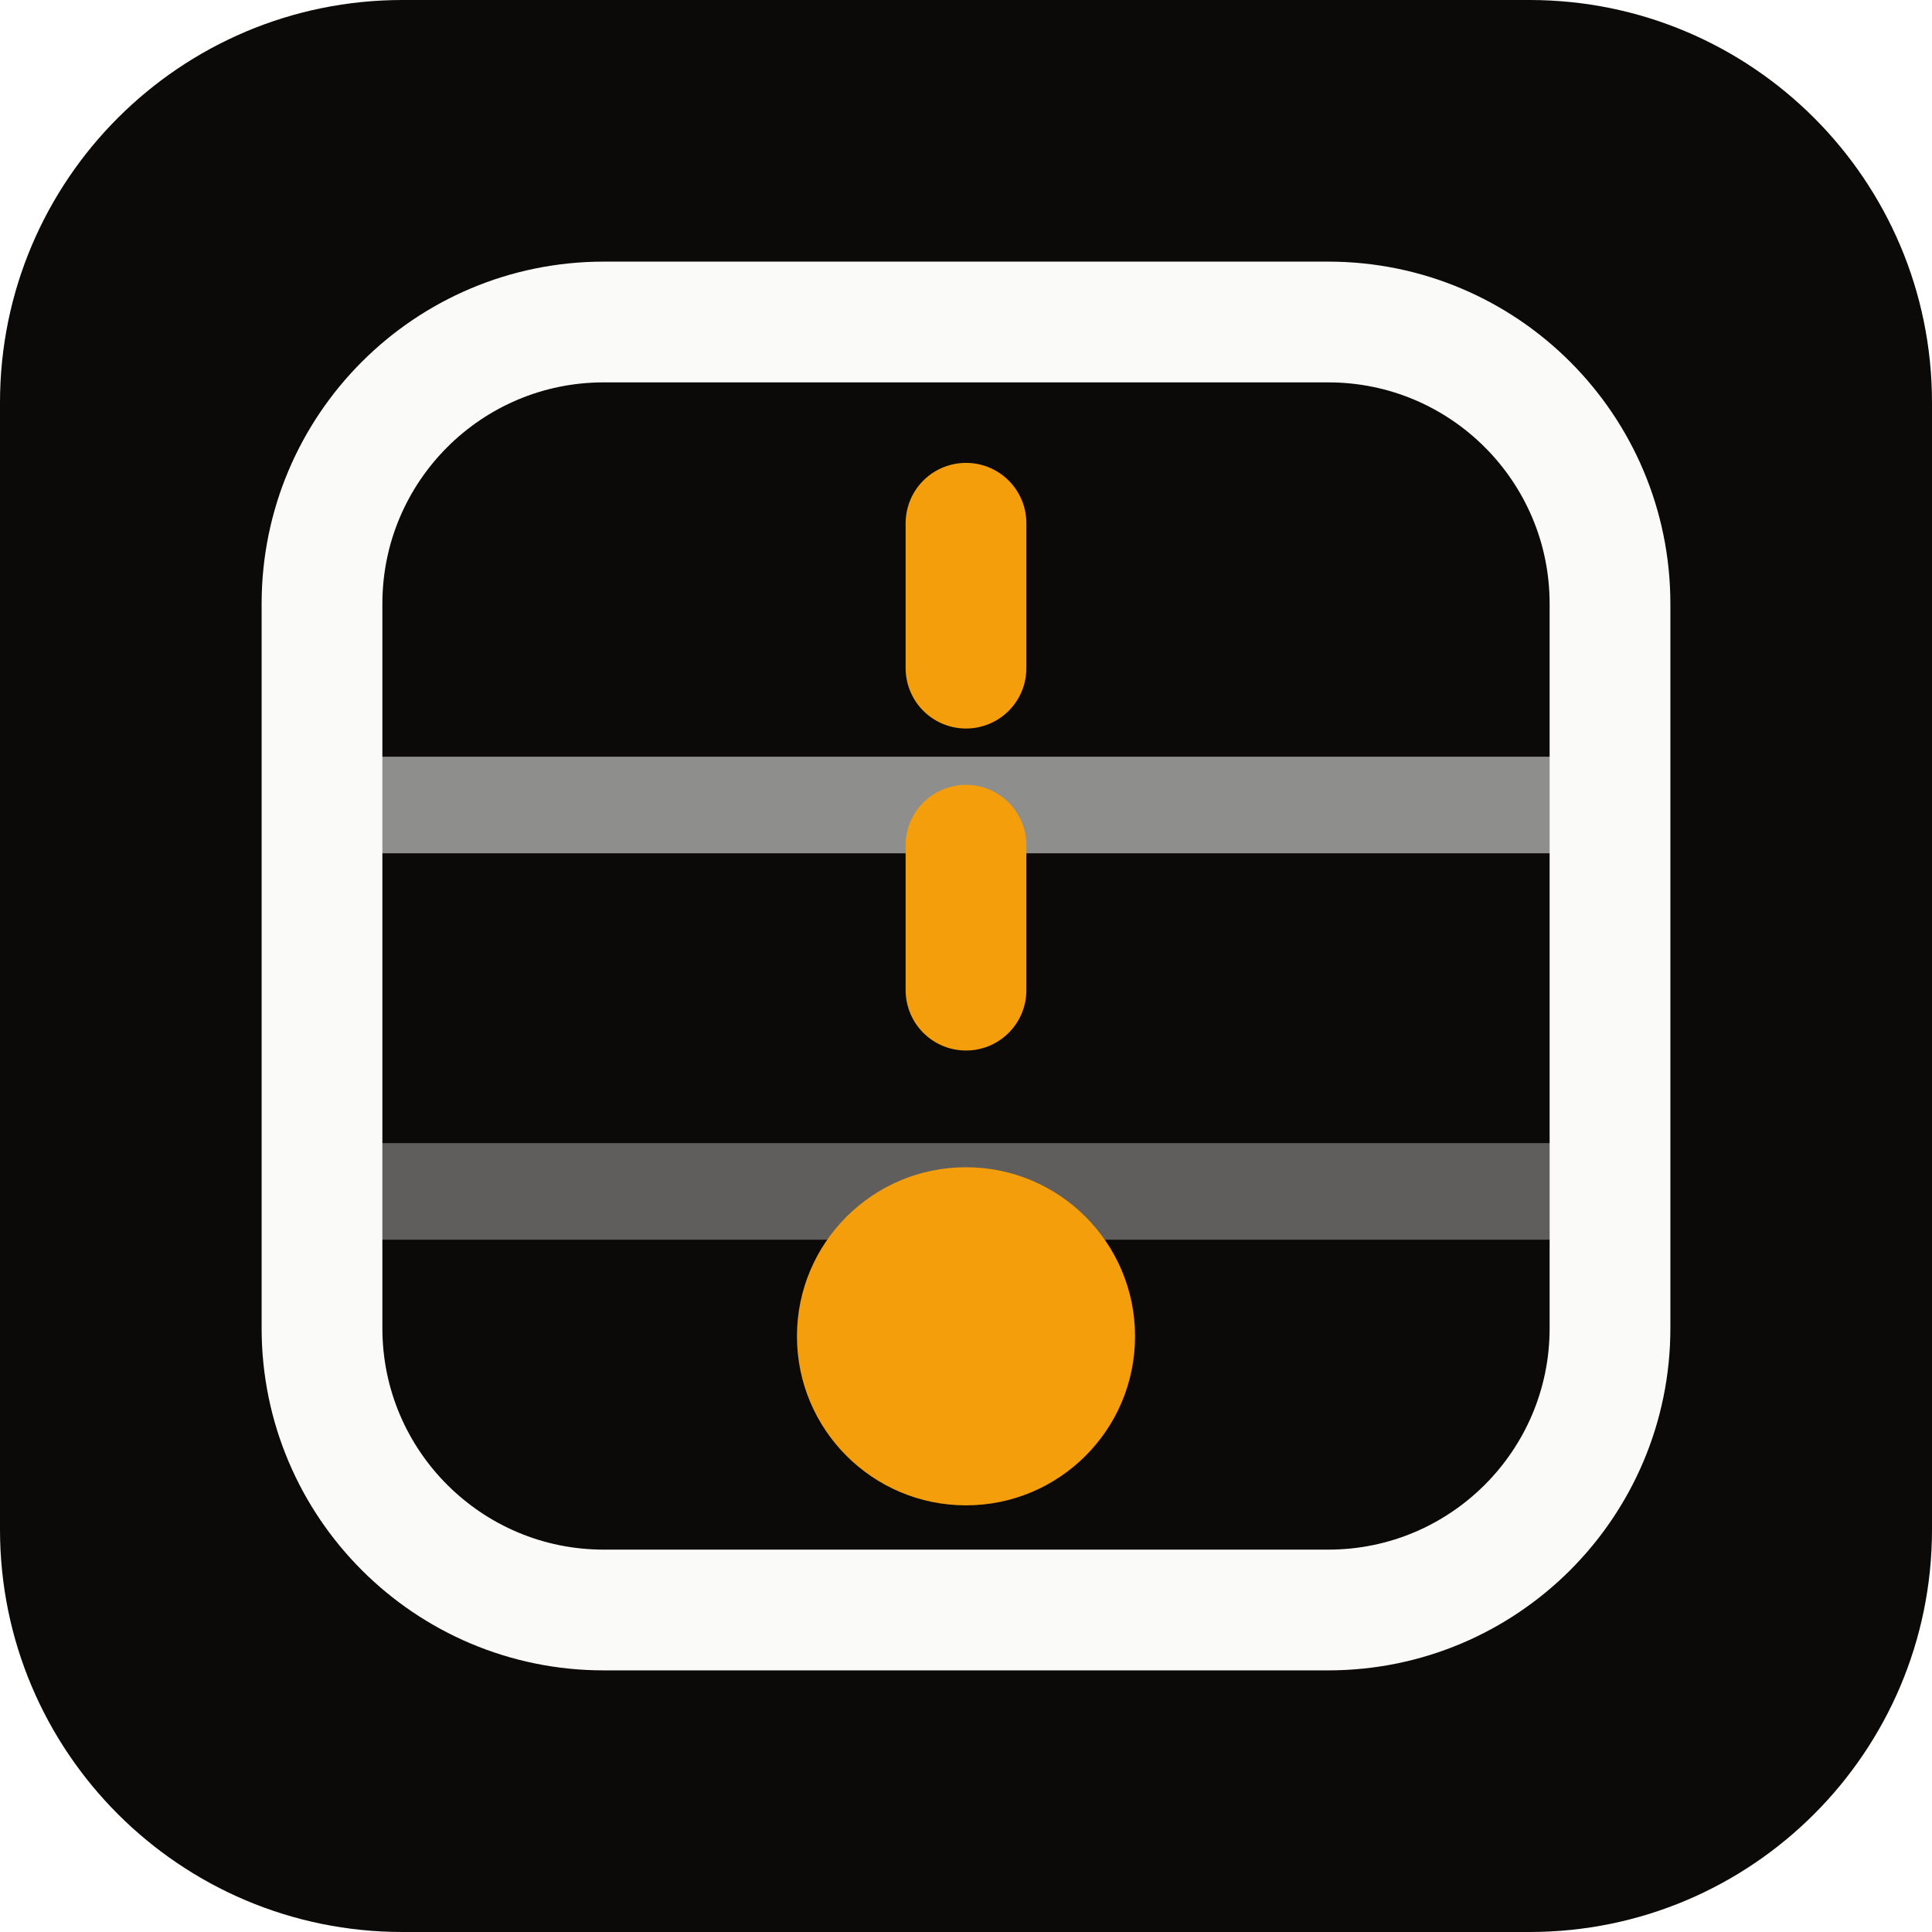
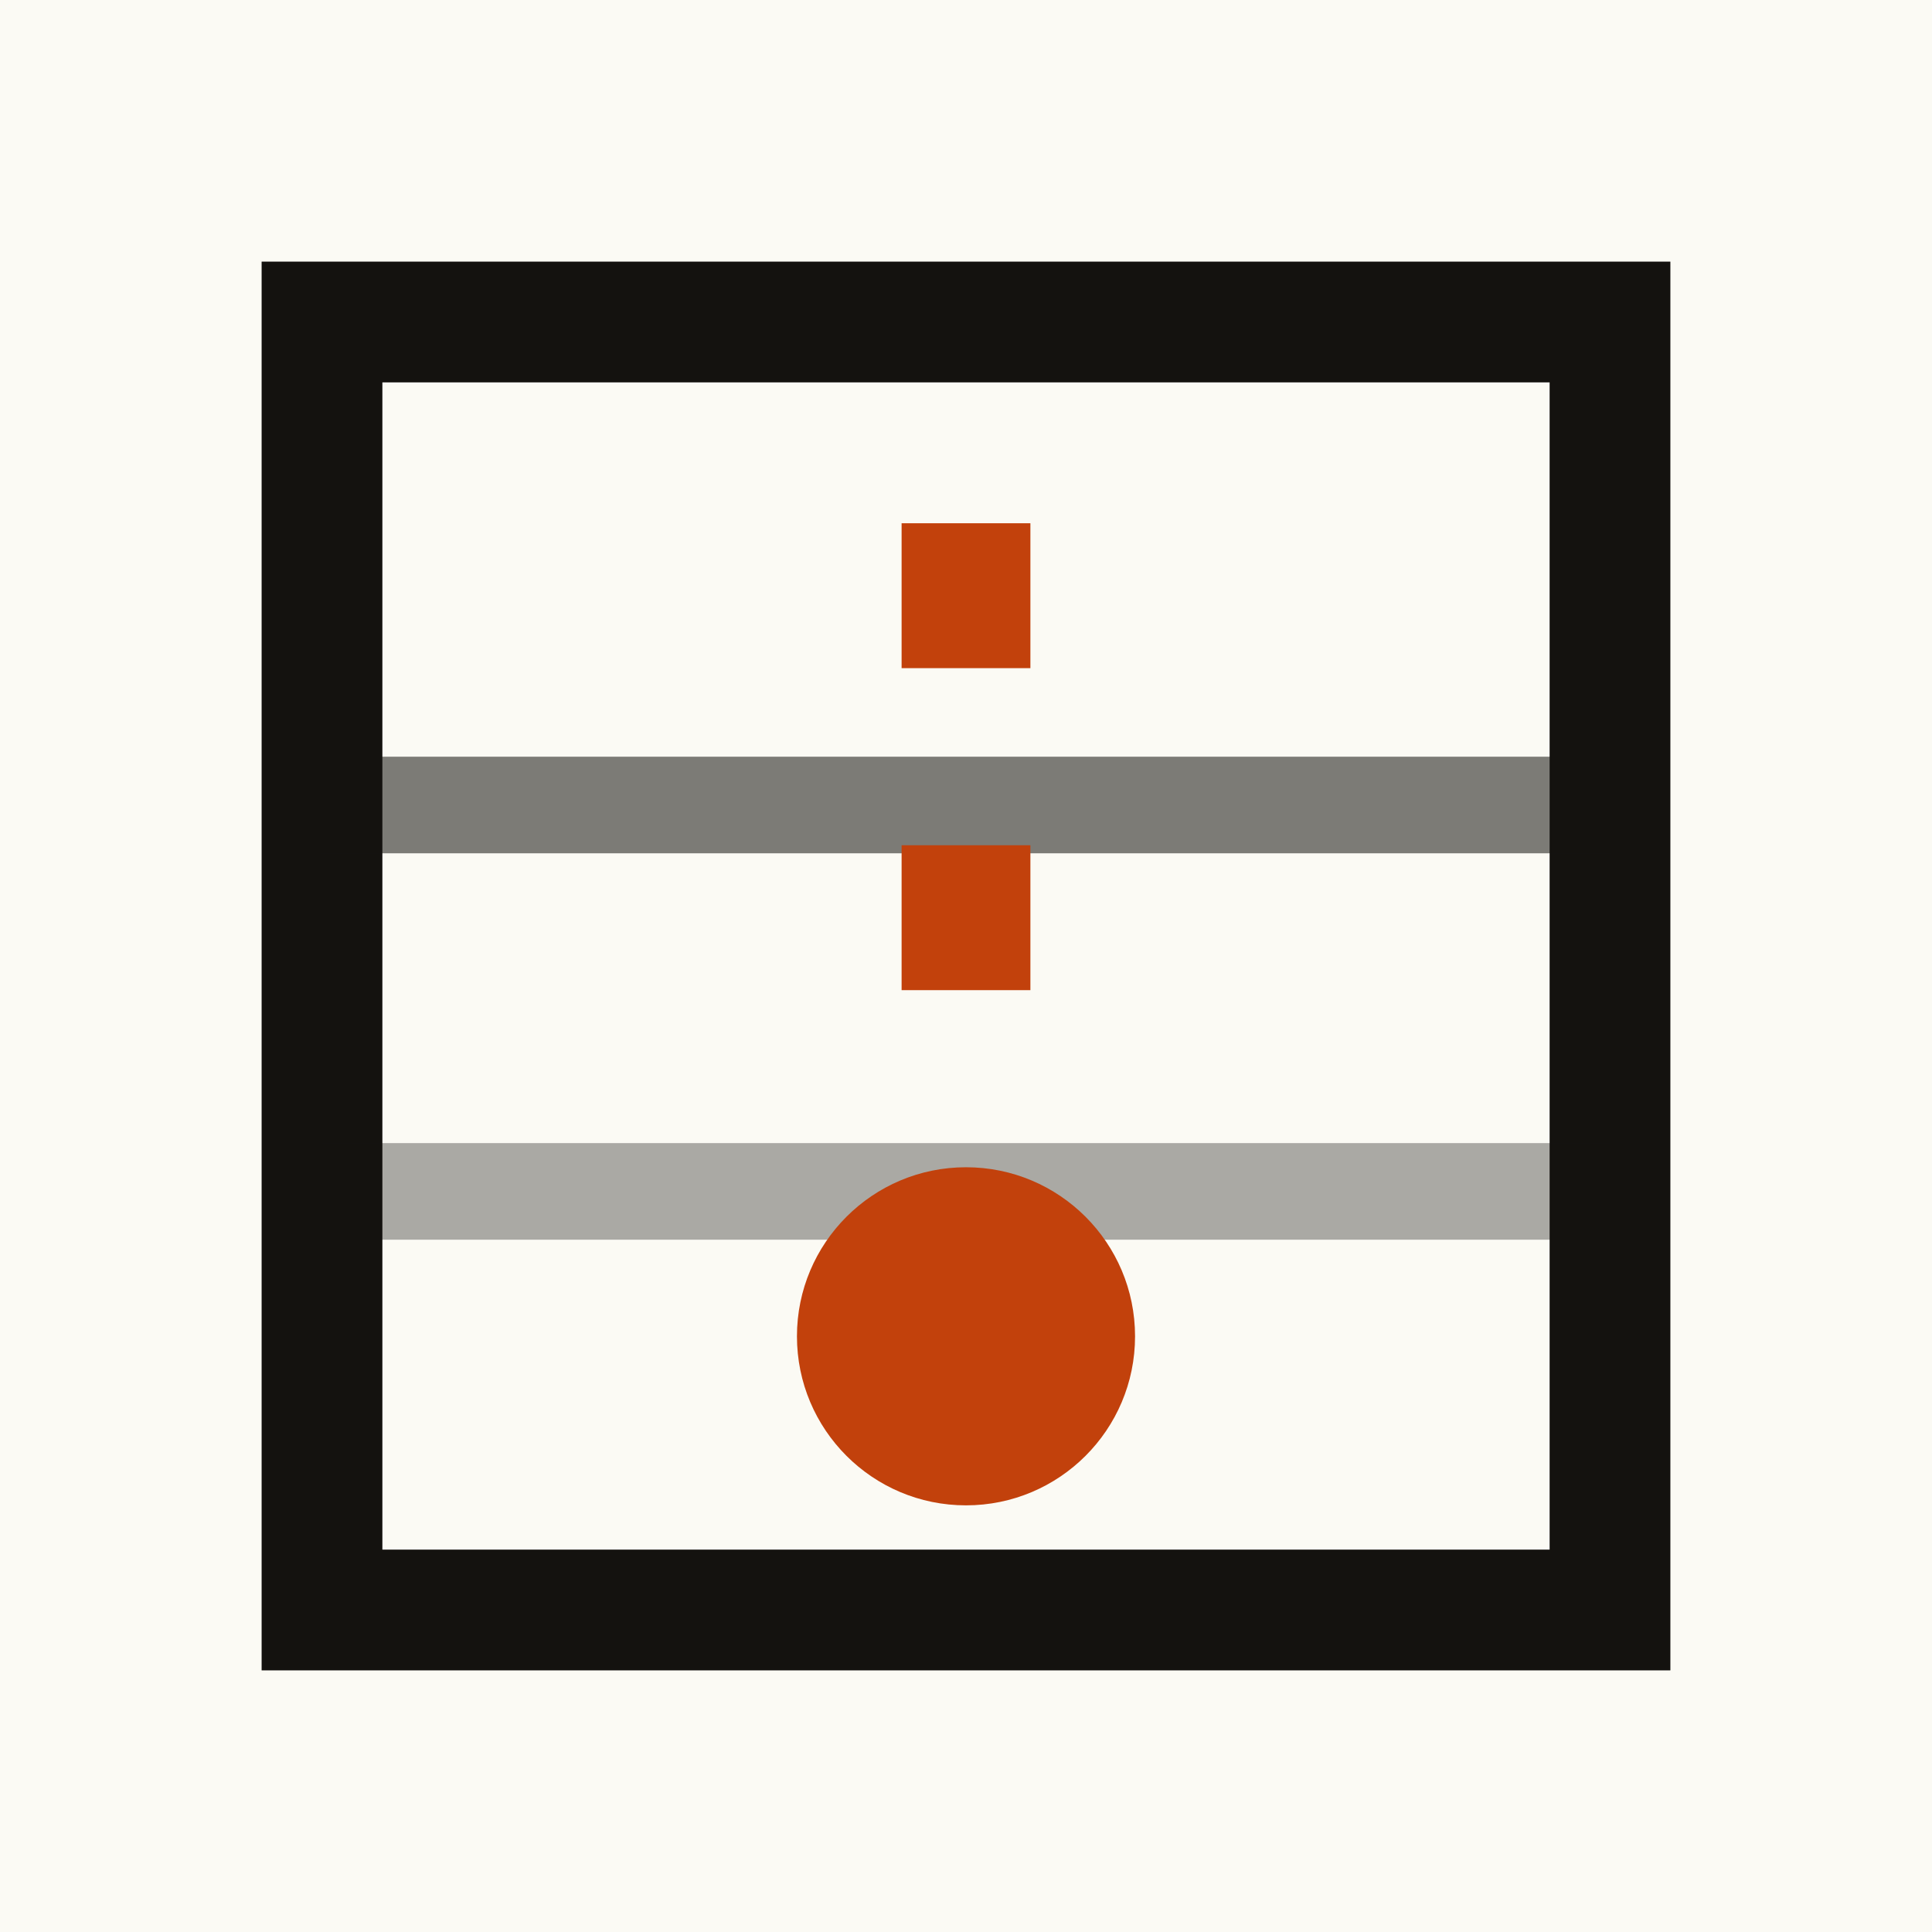
<svg xmlns="http://www.w3.org/2000/svg" viewBox="0 0 24 24" width="32" height="32">
-   <rect width="24" height="24" rx="5" fill="#0C0A09" />
-   <rect x="4" y="4" width="16" height="16" rx="3.5" fill="none" stroke="#FAFAF9" stroke-width="1.5" />
-   <path d="M4.4 10H19.6" stroke="#FAFAF9" stroke-width="1.2" opacity="0.55" />
-   <path d="M4.4 14.8H19.6" stroke="#FAFAF9" stroke-width="1.2" opacity="0.35" />
-   <path d="M12 6.5V14" stroke="#F59E0B" stroke-width="1.5" stroke-linecap="round" stroke-dasharray="1.8 2.2" />
-   <circle cx="12" cy="16.6" r="2.1" fill="#F59E0B" />
+   <rect width="24" height="24" fill="#FBFAF4" />
+   <rect x="4" y="4" width="16" height="16" fill="none" stroke="#14120F" stroke-width="1.5" />
+   <path d="M4 10H20" stroke="#14120F" stroke-width="1.2" opacity="0.55" />
+   <path d="M4 14.8H20" stroke="#14120F" stroke-width="1.2" opacity="0.35" />
+   <path d="M12 6.5V14" stroke="#C2410C" stroke-width="1.6" stroke-dasharray="1.8 2.2" />
+   <circle cx="12" cy="16.6" r="2.1" fill="#C2410C" />
</svg>
